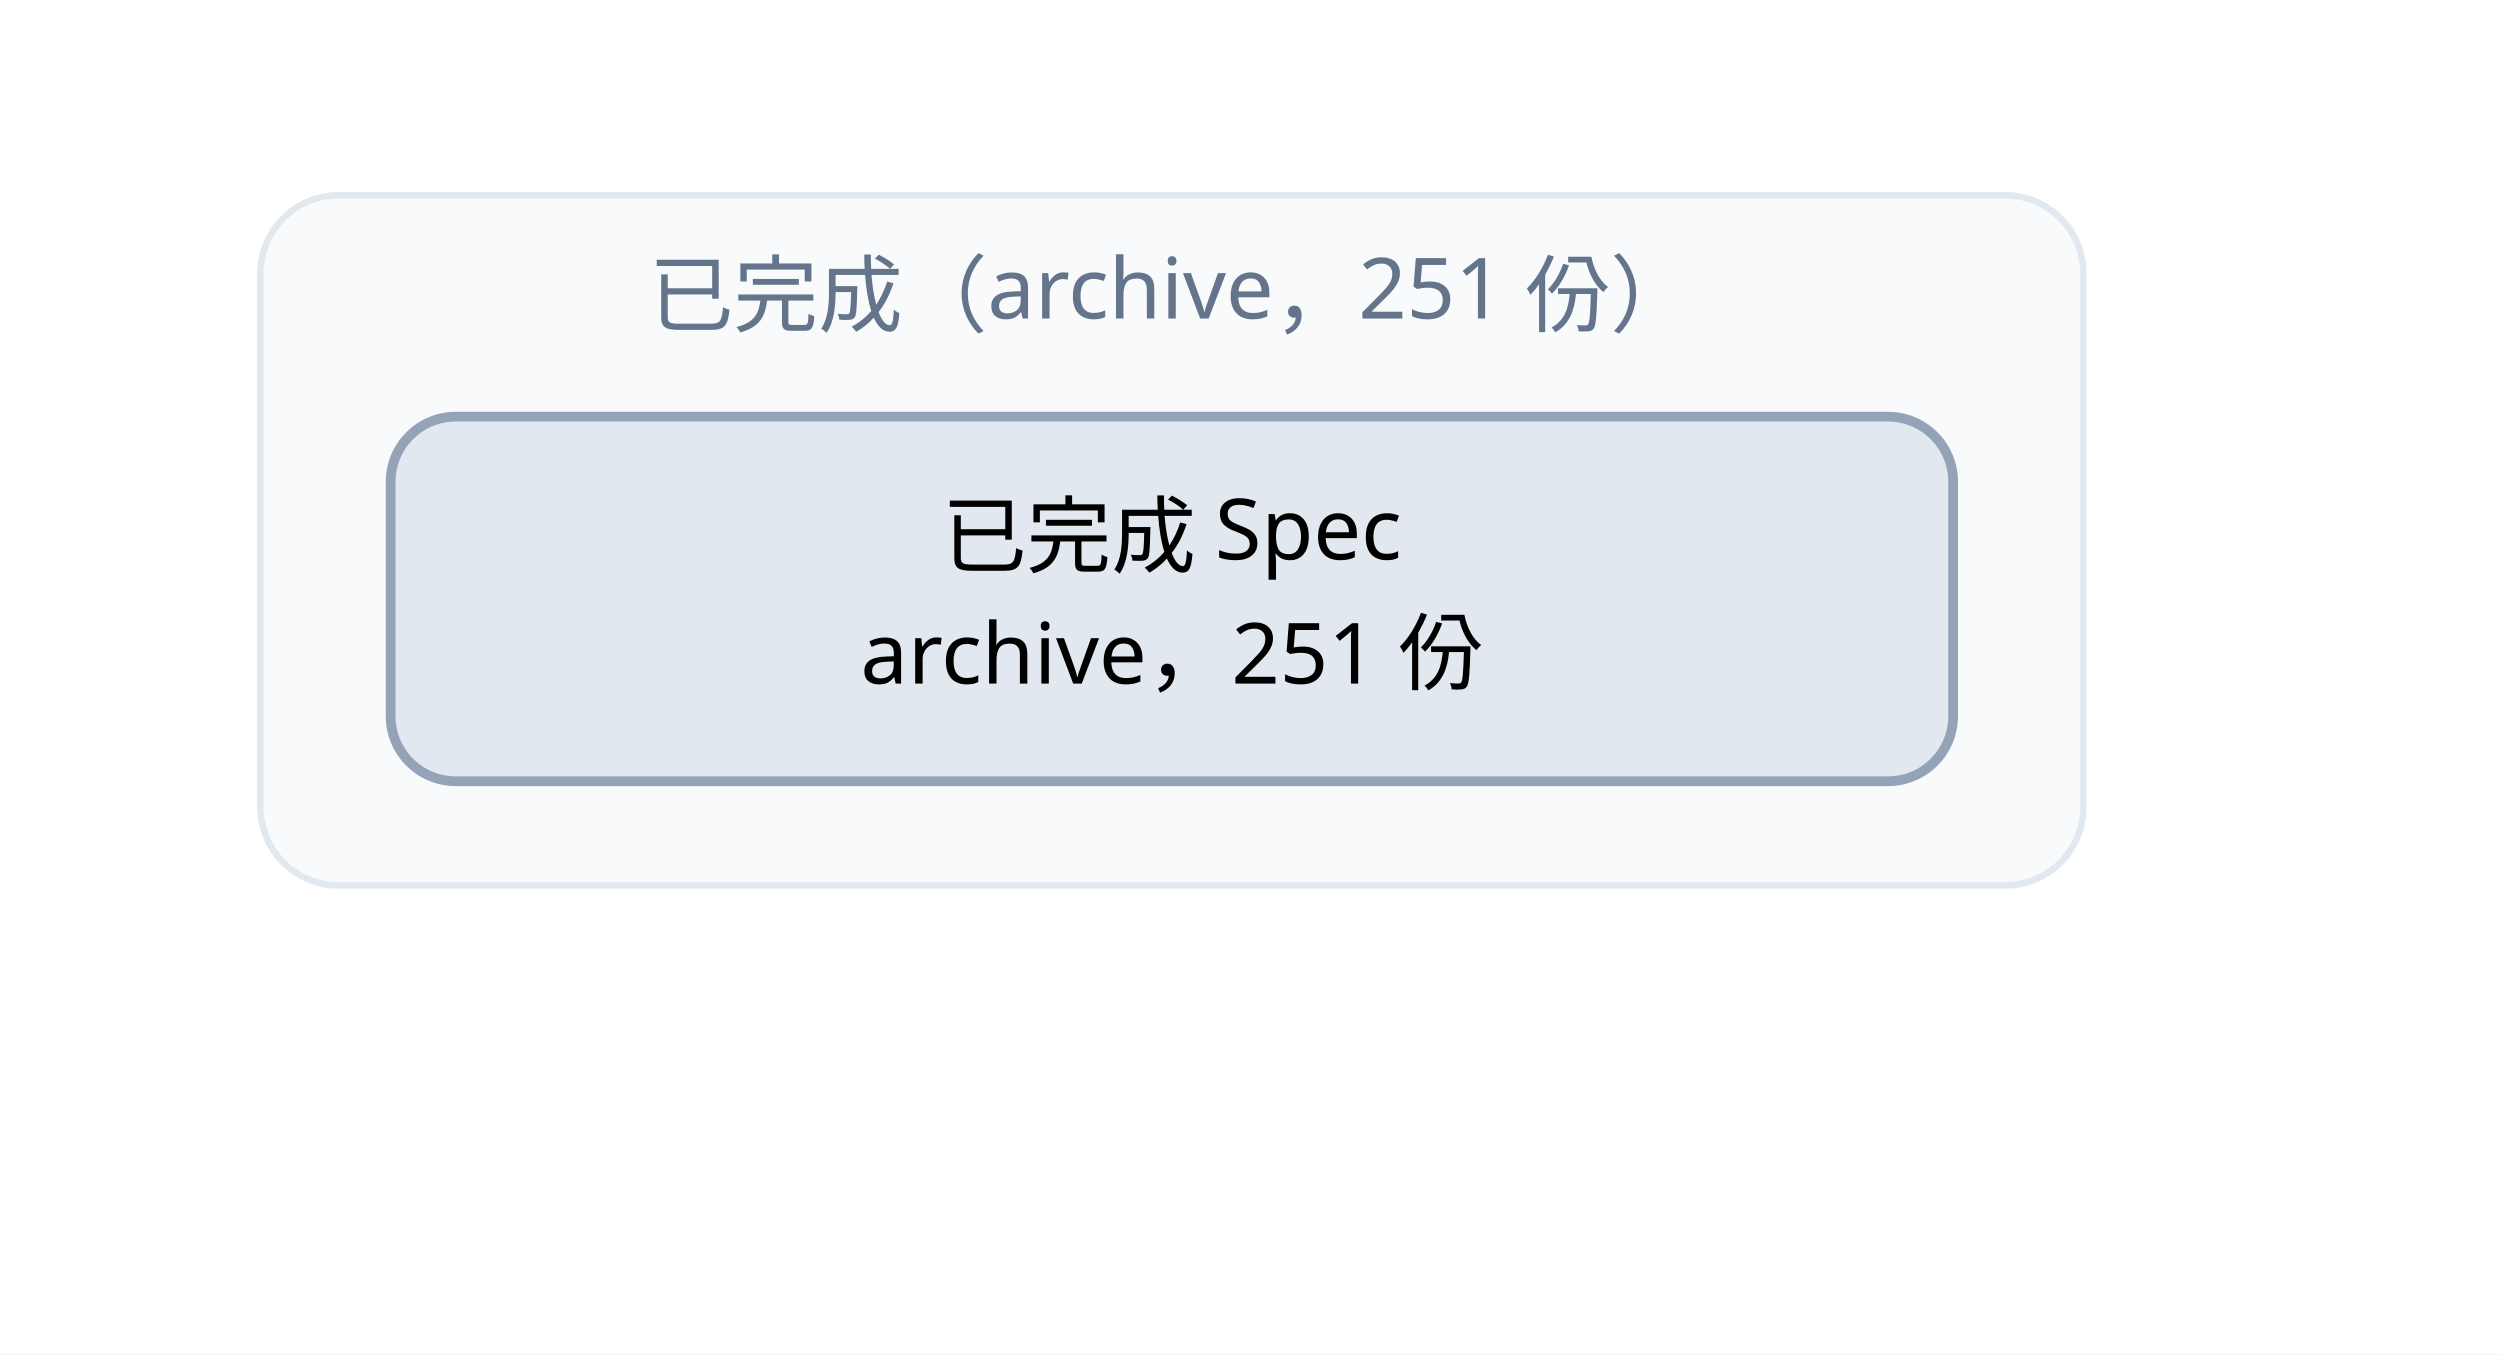
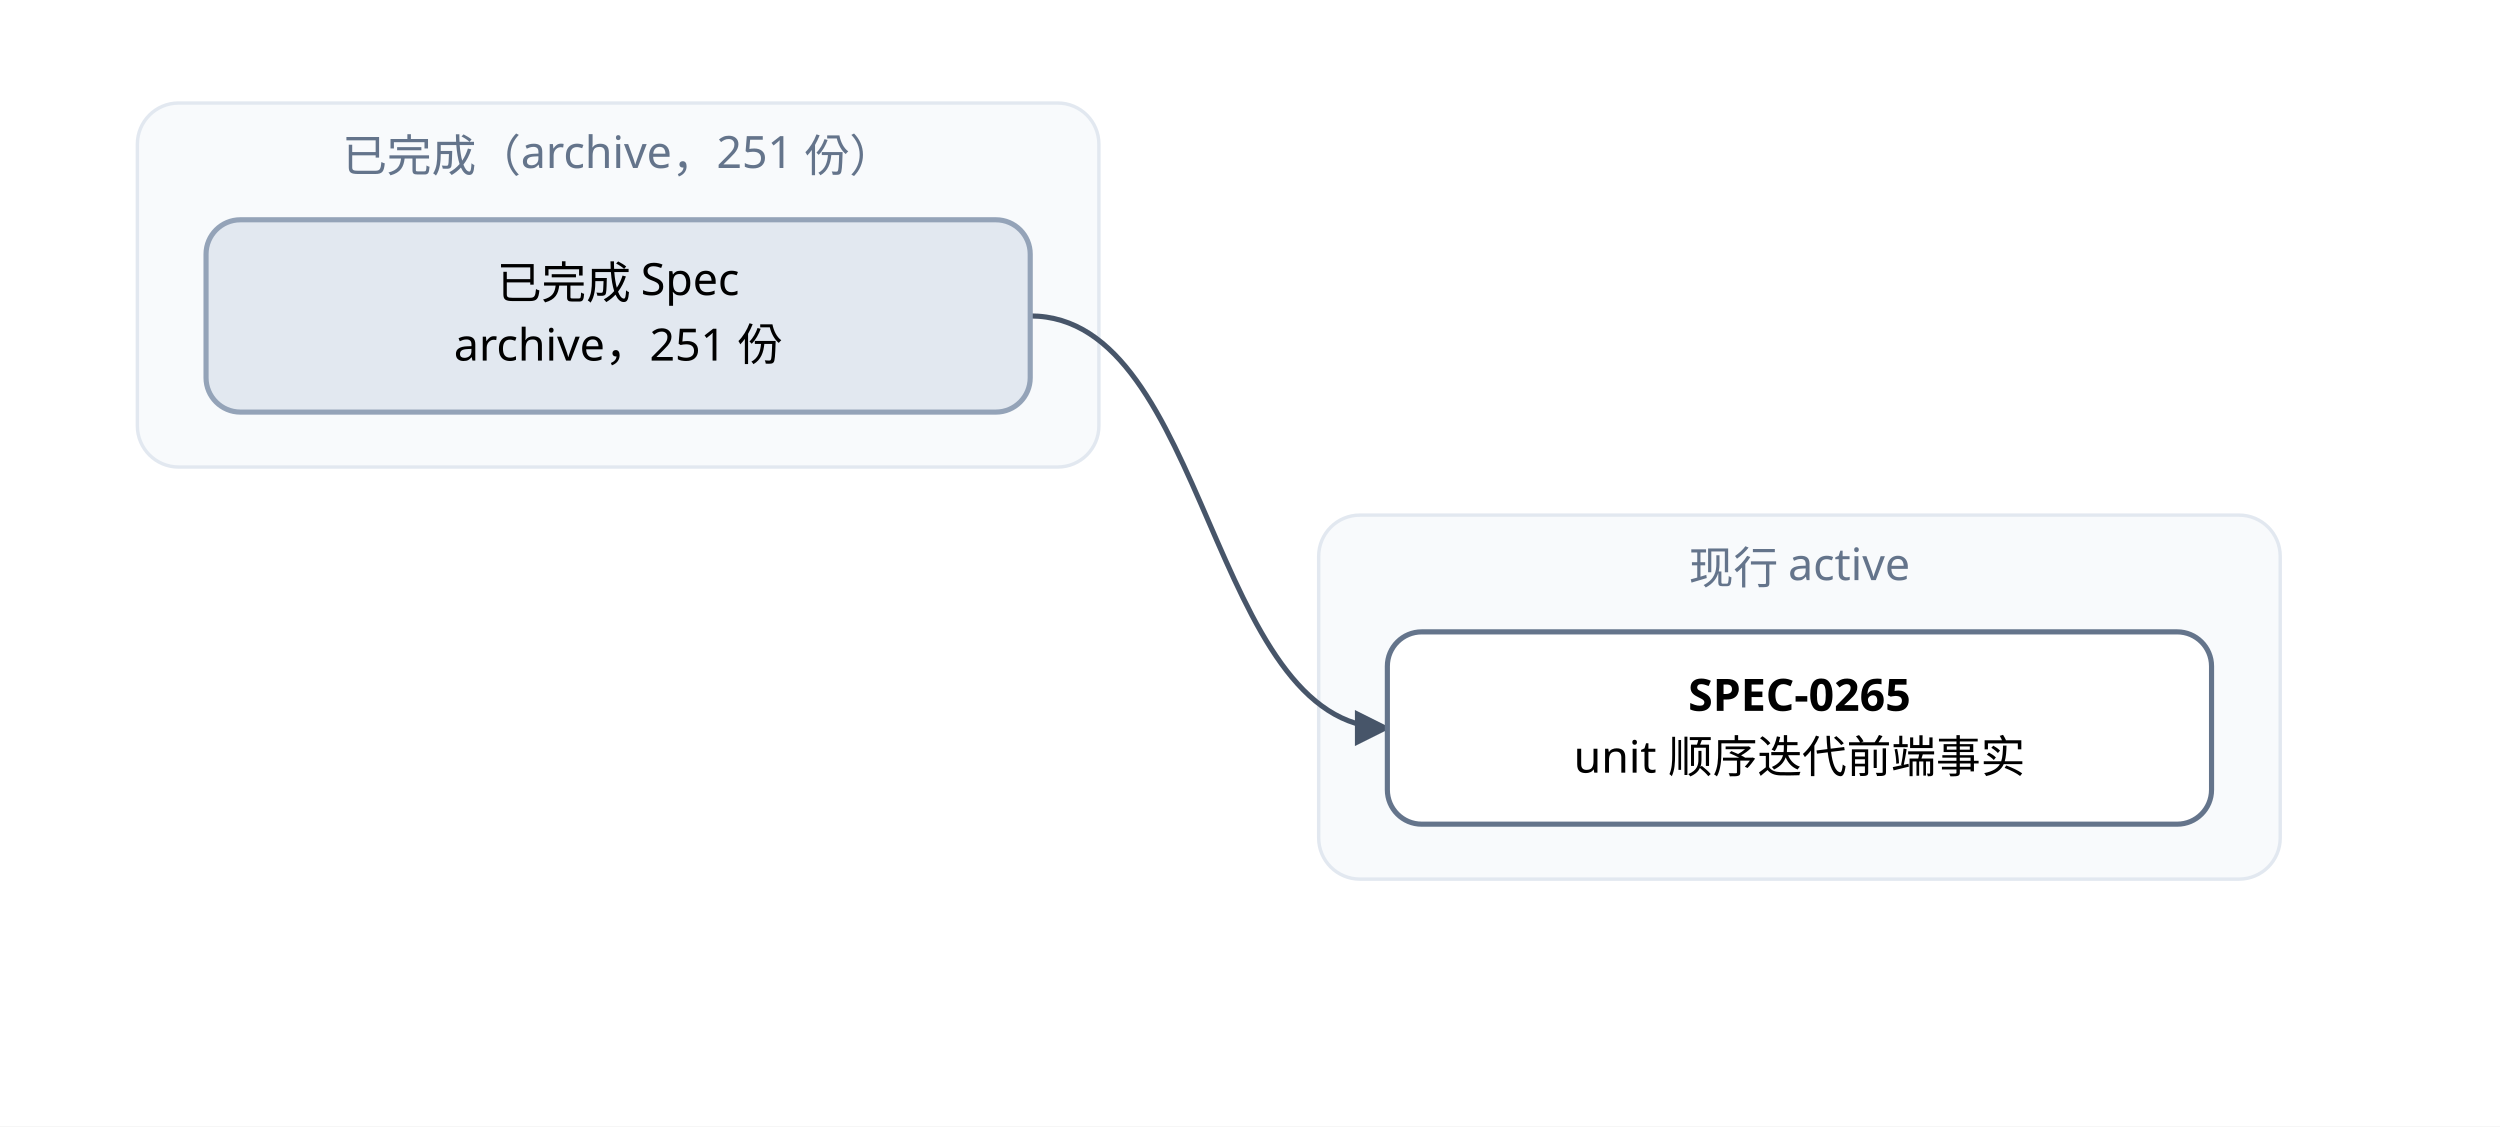
- <svg xmlns="http://www.w3.org/2000/svg" width="384" height="208" viewBox="0 0 384 208" font-family="PingFang SC, Microsoft YaHei, sans-serif">
+ <svg xmlns="http://www.w3.org/2000/svg" width="728" height="328" viewBox="0 0 728 328" font-family="PingFang SC, Microsoft YaHei, sans-serif">
  <defs>
    <marker id="arrow" viewBox="0 0 10 10" refX="9" refY="5" markerWidth="7" markerHeight="7" orient="auto-start-reverse">
      <path d="M0,0 L10,5 L0,10 z" fill="#475569" />
    </marker>
  </defs>
-   <rect width="384" height="208" fill="#ffffff" />
+   <rect width="728" height="328" fill="#ffffff" />
  <rect x="40" y="30" width="280" height="106" rx="12" fill="#f8fafc" stroke="#e2e8f0" />
  <text x="180" y="50" text-anchor="middle" font-size="13" fill="#64748b">已完成（archive，251 份）</text>
+   <rect x="384" y="150" width="280" height="106" rx="12" fill="#f8fafc" stroke="#e2e8f0" />
+   <text x="524" y="170" text-anchor="middle" font-size="13" fill="#64748b">现行 active</text>
+   <path d="M 300 92 C 352 92, 352 212, 404 212" fill="none" stroke="#475569" stroke-width="1.5" marker-end="url(#arrow)" />
+   <rect x="404" y="184" width="240" height="56" rx="10" fill="#ffffff" stroke="#64748b" stroke-width="1.5" />
+   <text x="524" y="207" text-anchor="middle" font-size="13" font-weight="600">SPEC-0265</text>
+   <text x="524" y="225" text-anchor="middle" font-size="13">unit 顺序迭代前端事实</text>
  <rect x="60" y="64" width="240" height="56" rx="10" fill="#e2e8f0" stroke="#94a3b8" stroke-width="1.5" />
  <text x="180" y="87" text-anchor="middle" font-size="13">已完成 Spec</text>
  <text x="180" y="105" text-anchor="middle" font-size="13">archive，251 份</text>
</svg>
